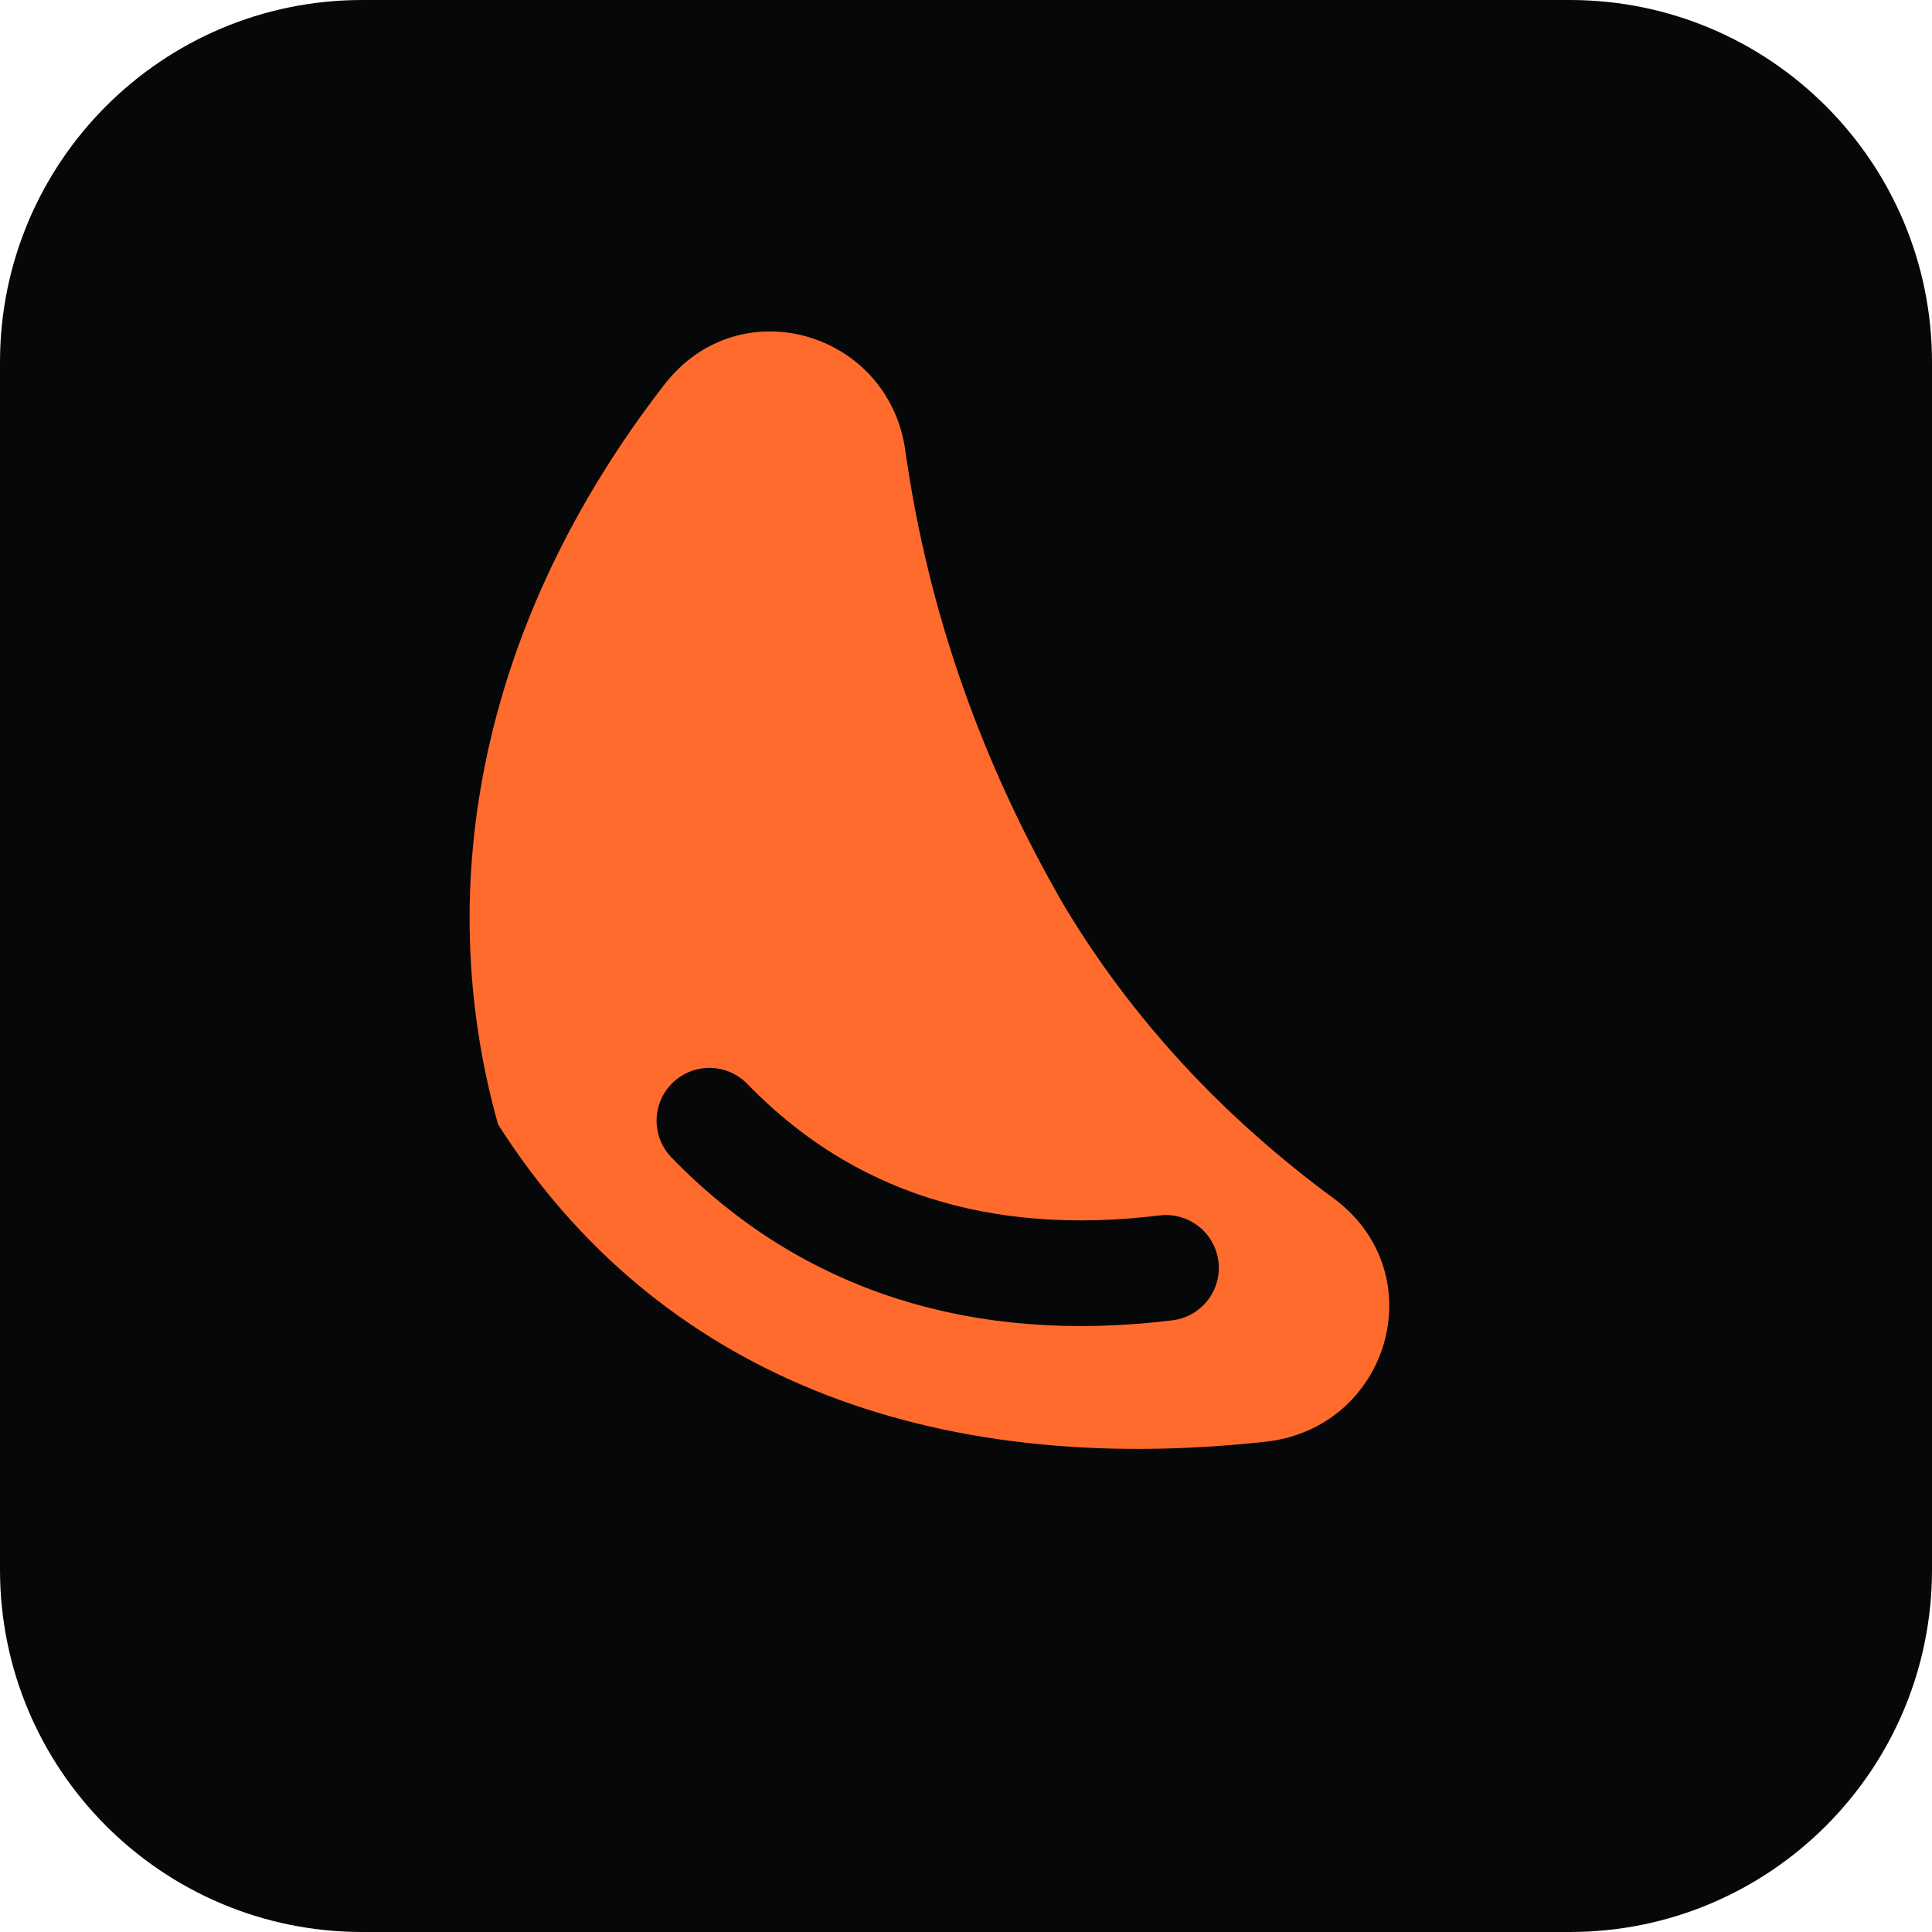
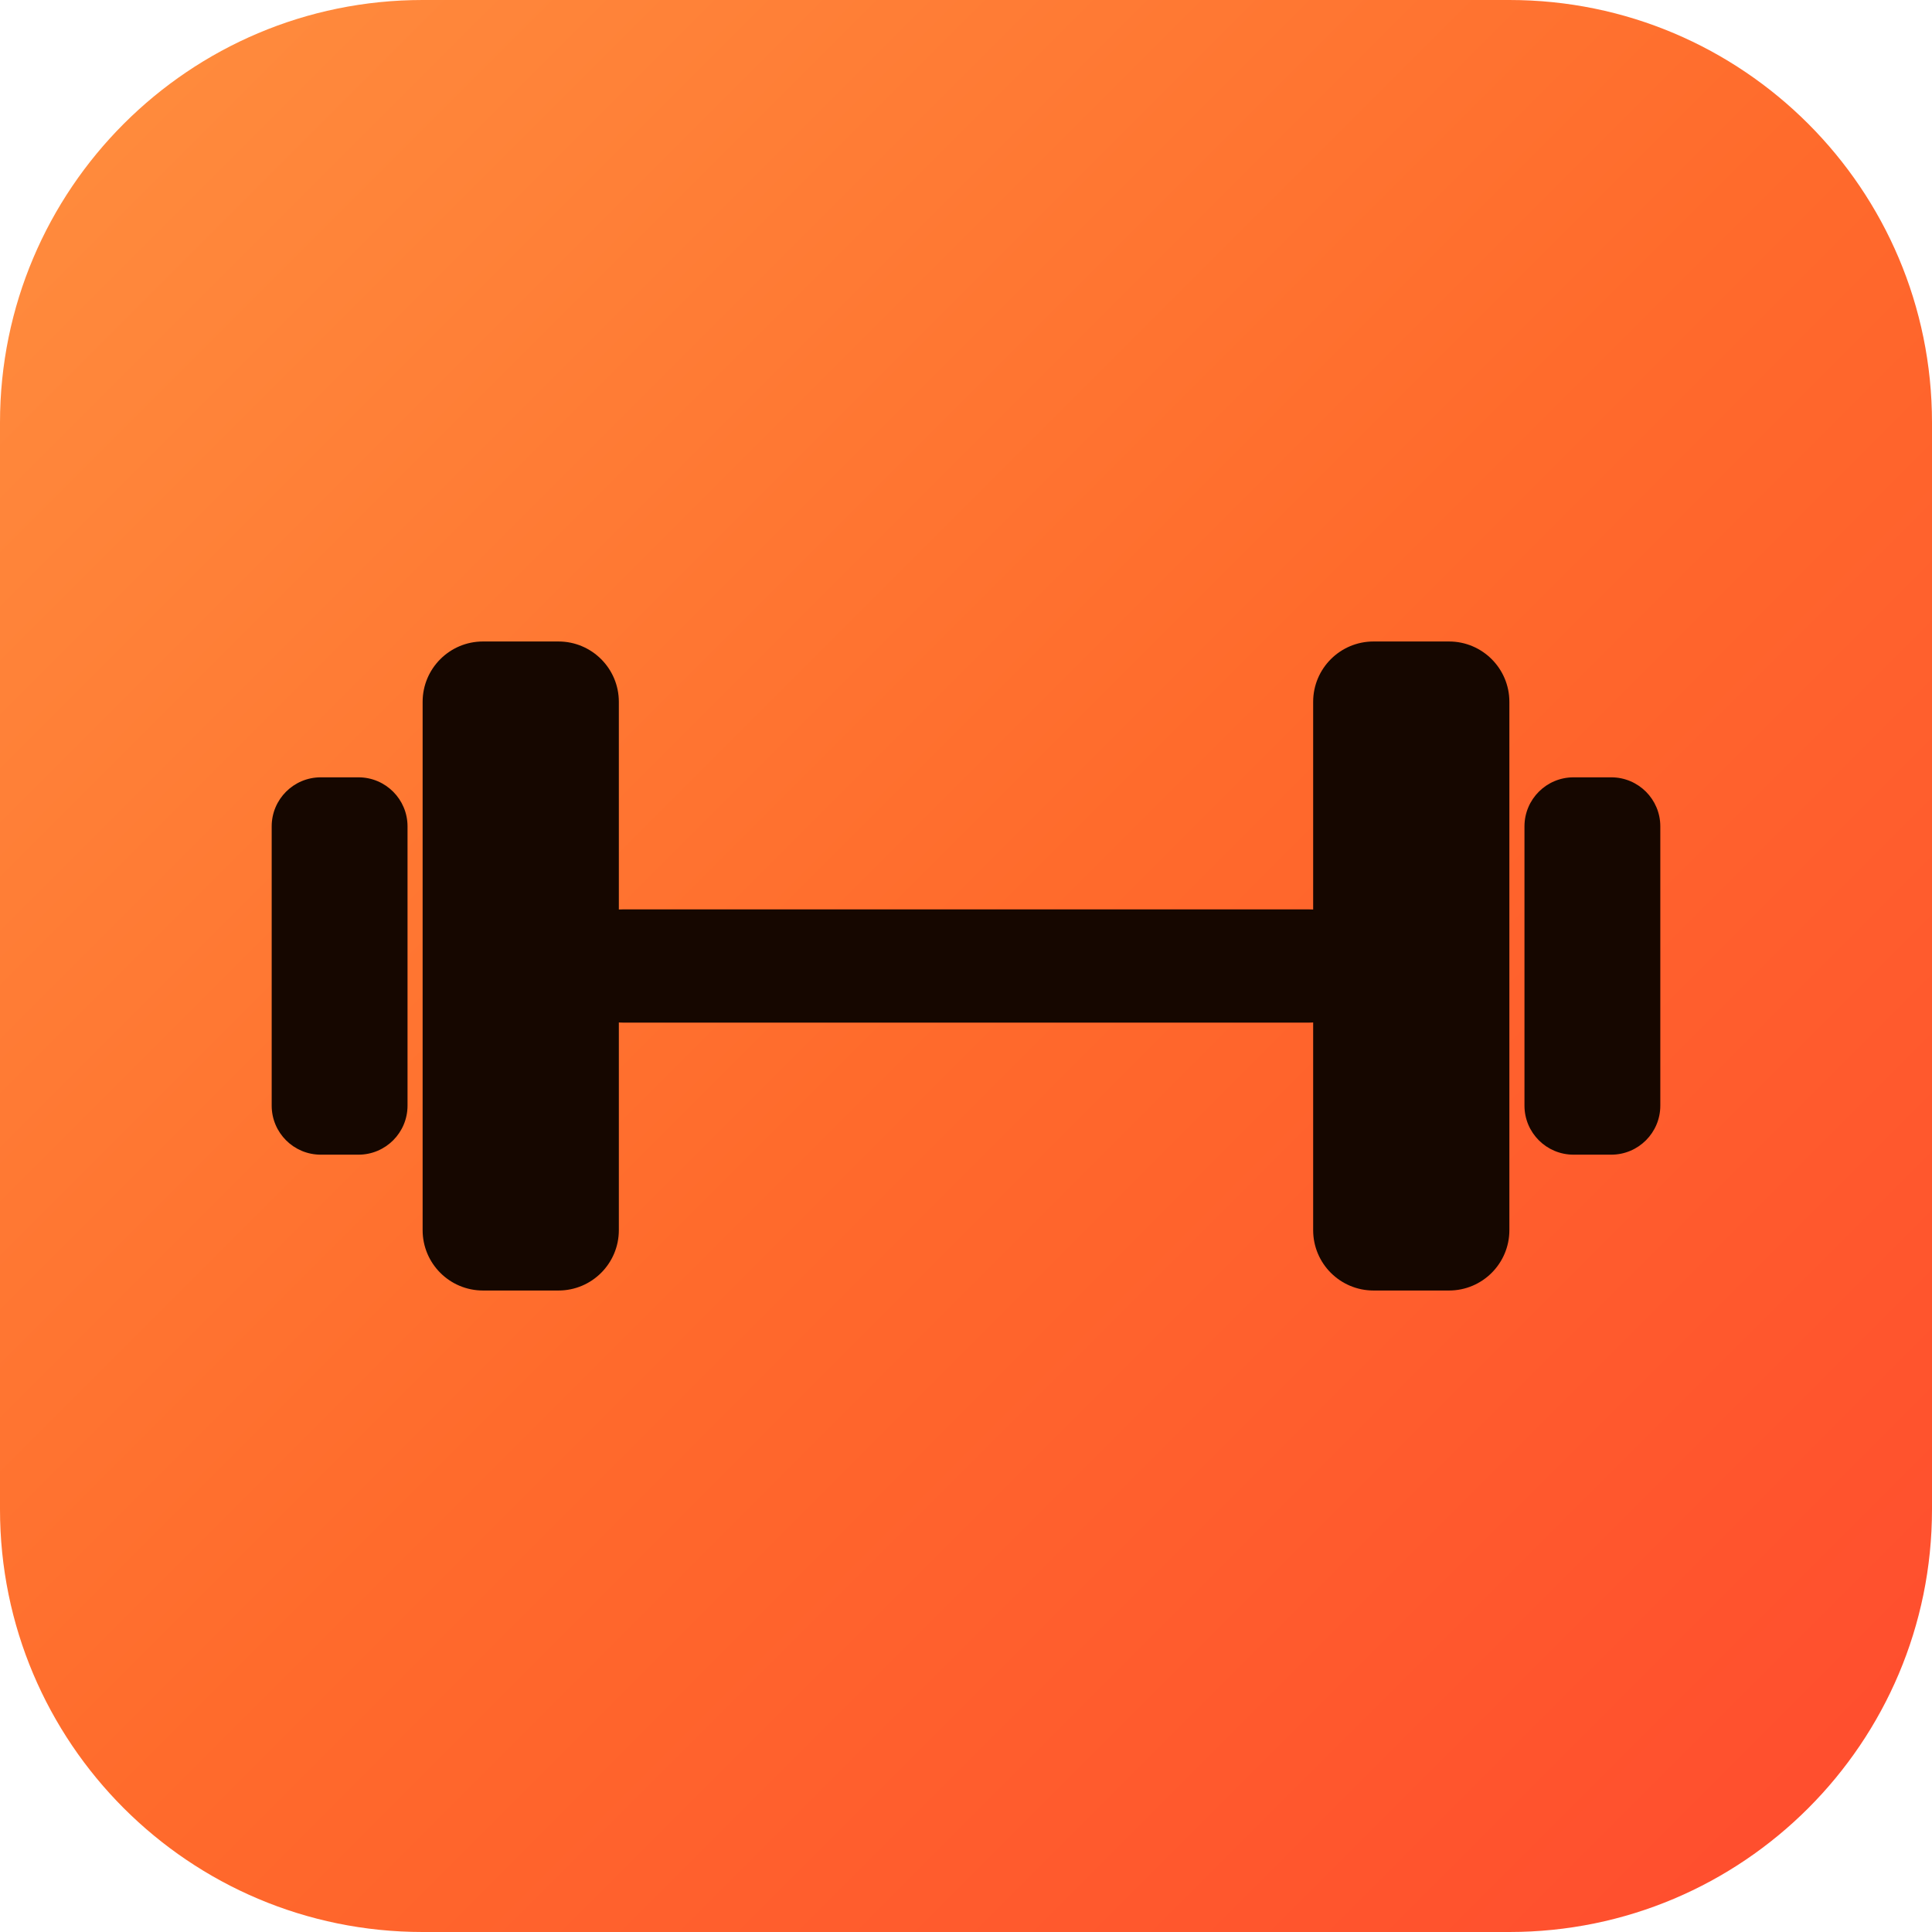
<svg xmlns="http://www.w3.org/2000/svg" viewBox="0 0 512 512">
-   <rect width="512" height="512" rx="96" fill="#060709" />
-   <path d="M132 298c42 66 114 94 204 84 32-4 44-44 18-64-30-22-54-48-72-78-22-38-36-78-42-120-4-32-44-44-64-18-48 62-62 132-44 196Z" fill="#ff6b2c" />
-   <path d="M188 297c31 32 72 45 121 39" fill="none" stroke="#060709" stroke-width="28" stroke-linecap="round" />
+   <defs>
+     <linearGradient id="g" x1="0" y1="0" x2="1" y2="1">
+       <stop offset="0" stop-color="#ff8f3f" />
+       <stop offset="0.5" stop-color="#ff6b2c" />
+       <stop offset="1" stop-color="#ff4a2e" />
+     </linearGradient>
+   </defs>
+   <rect width="512" height="512" rx="112" fill="url(#g)" />
+   <g transform="translate(256 256) scale(1) translate(-256 -256)" fill="#160700">
+     <rect x="150" y="241" width="212" height="30" rx="15" />
+     <rect x="112" y="170" width="52" height="172" rx="16" />
+     <rect x="348" y="170" width="52" height="172" rx="16" />
+     <rect x="72" y="206" width="36" height="100" rx="13" />
+     <rect x="404" y="206" width="36" height="100" rx="13" />
+   </g>
</svg>
